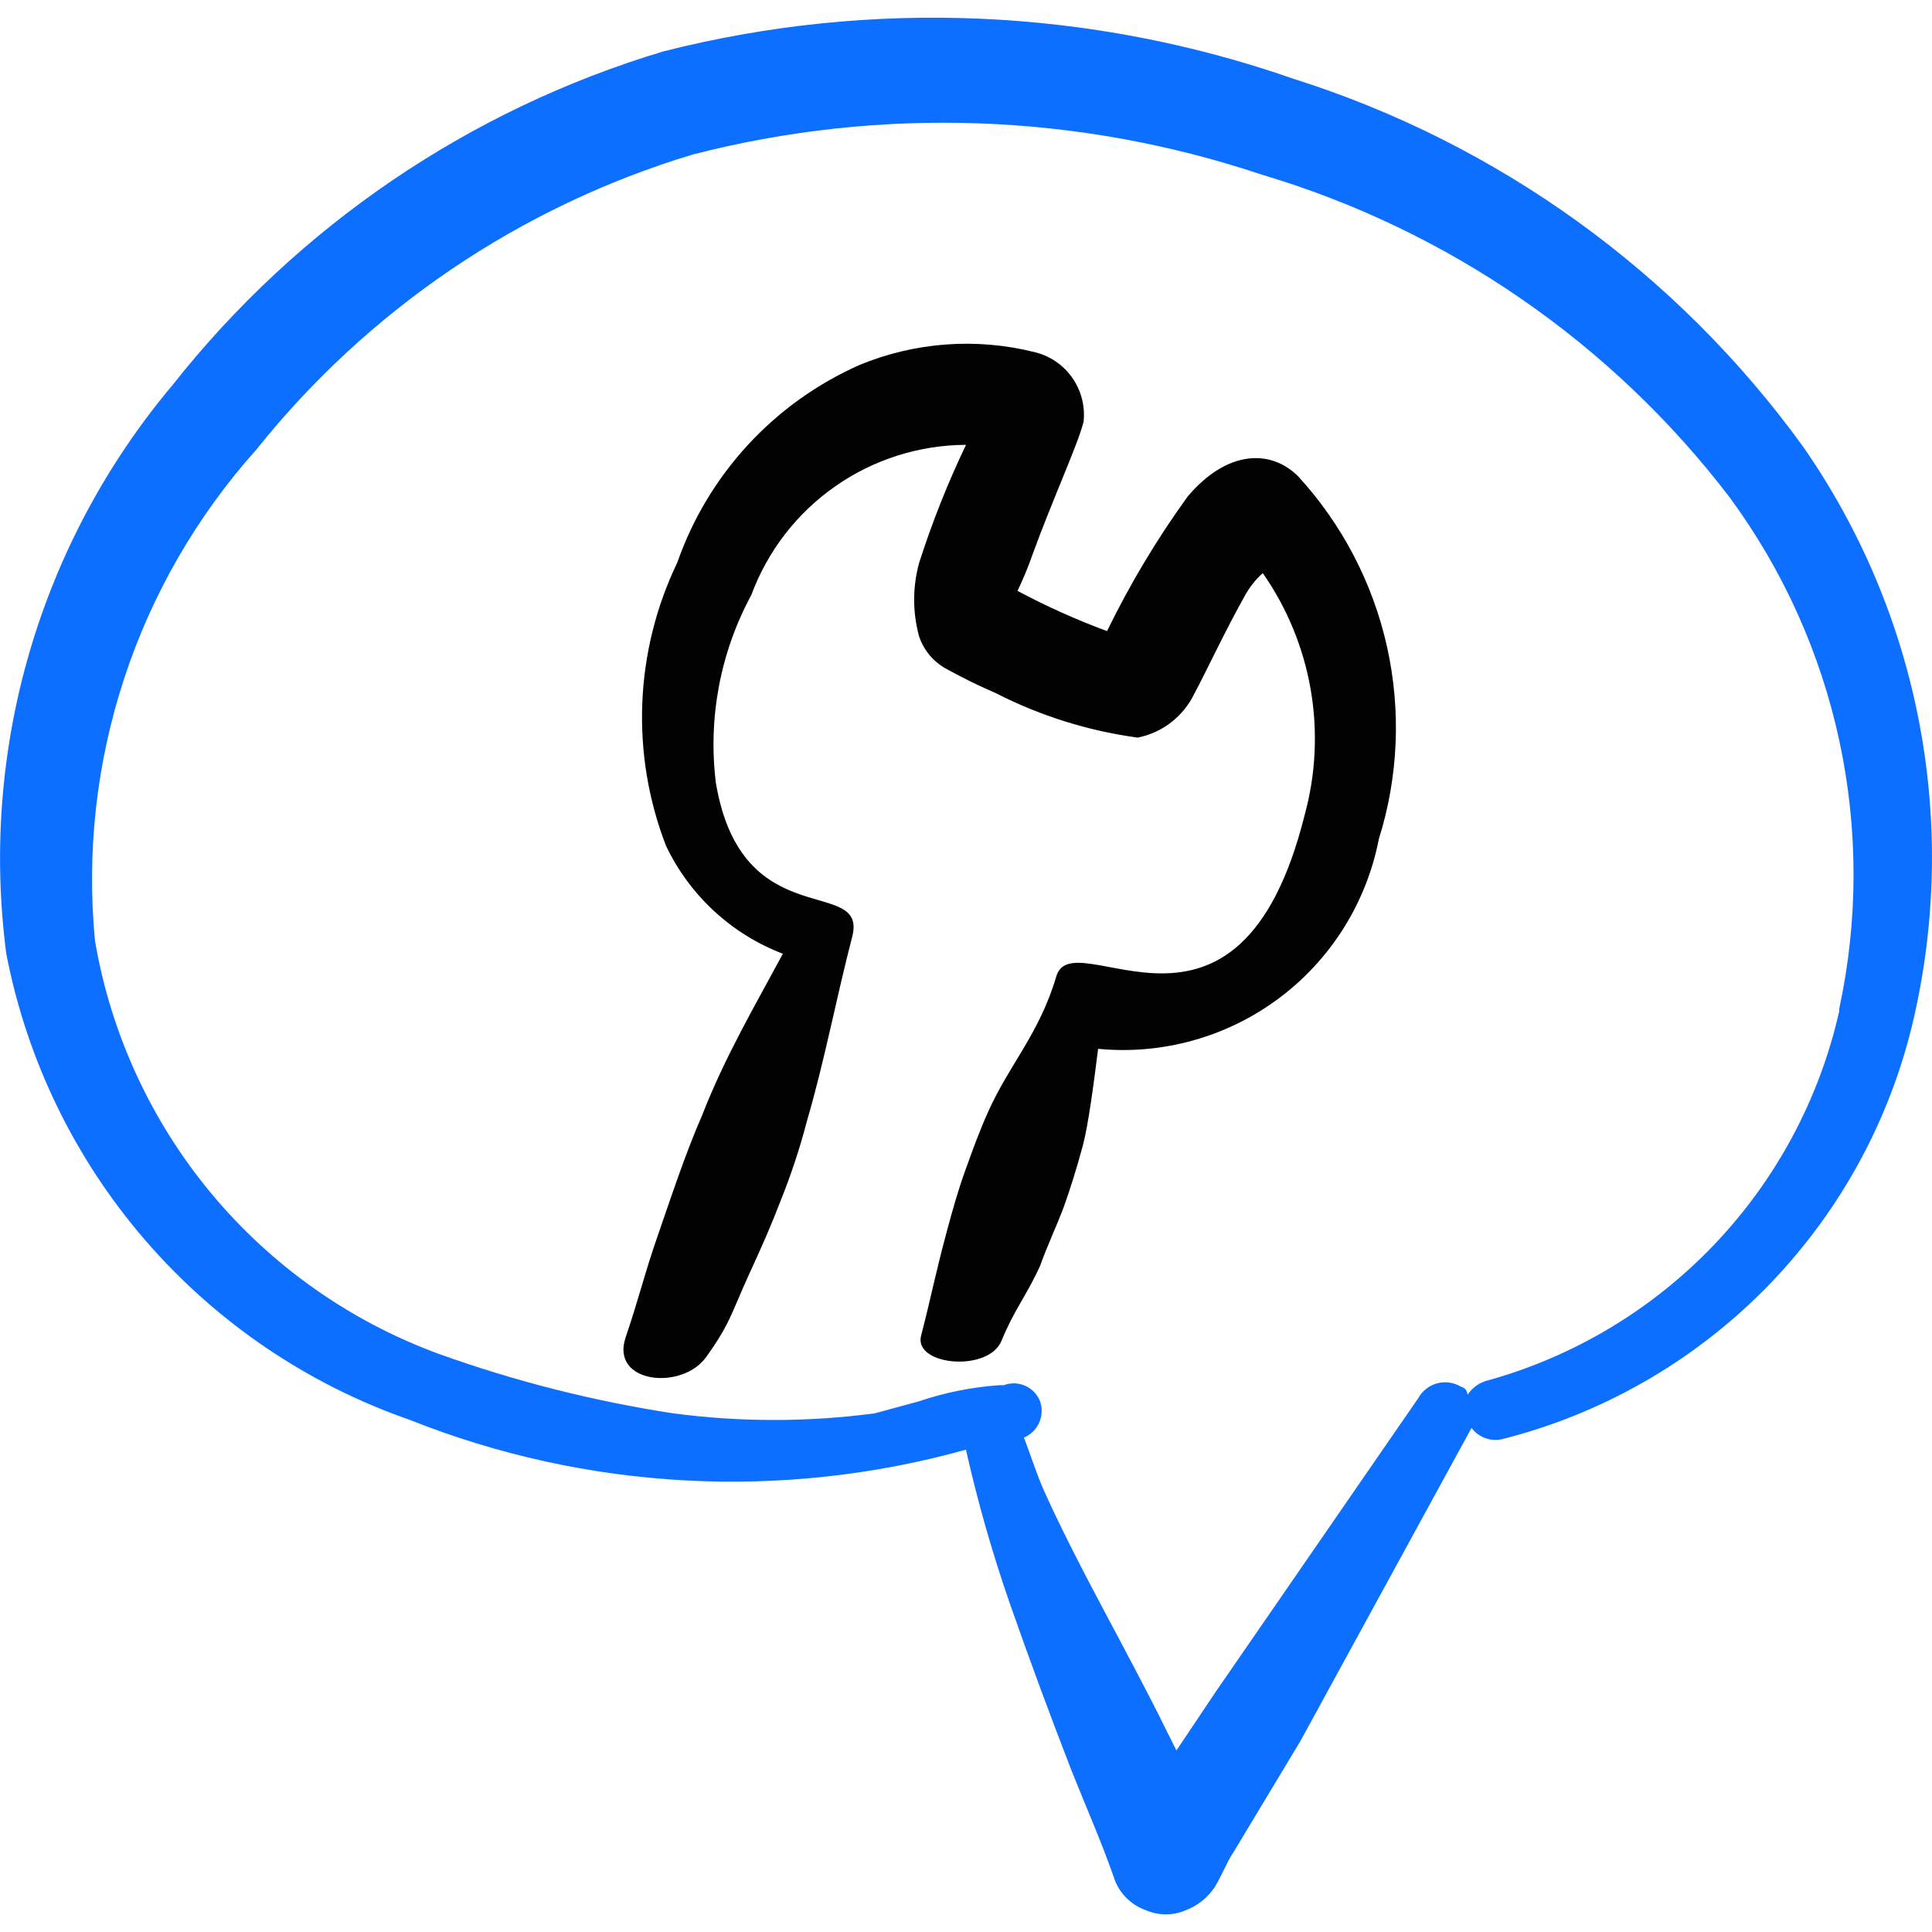
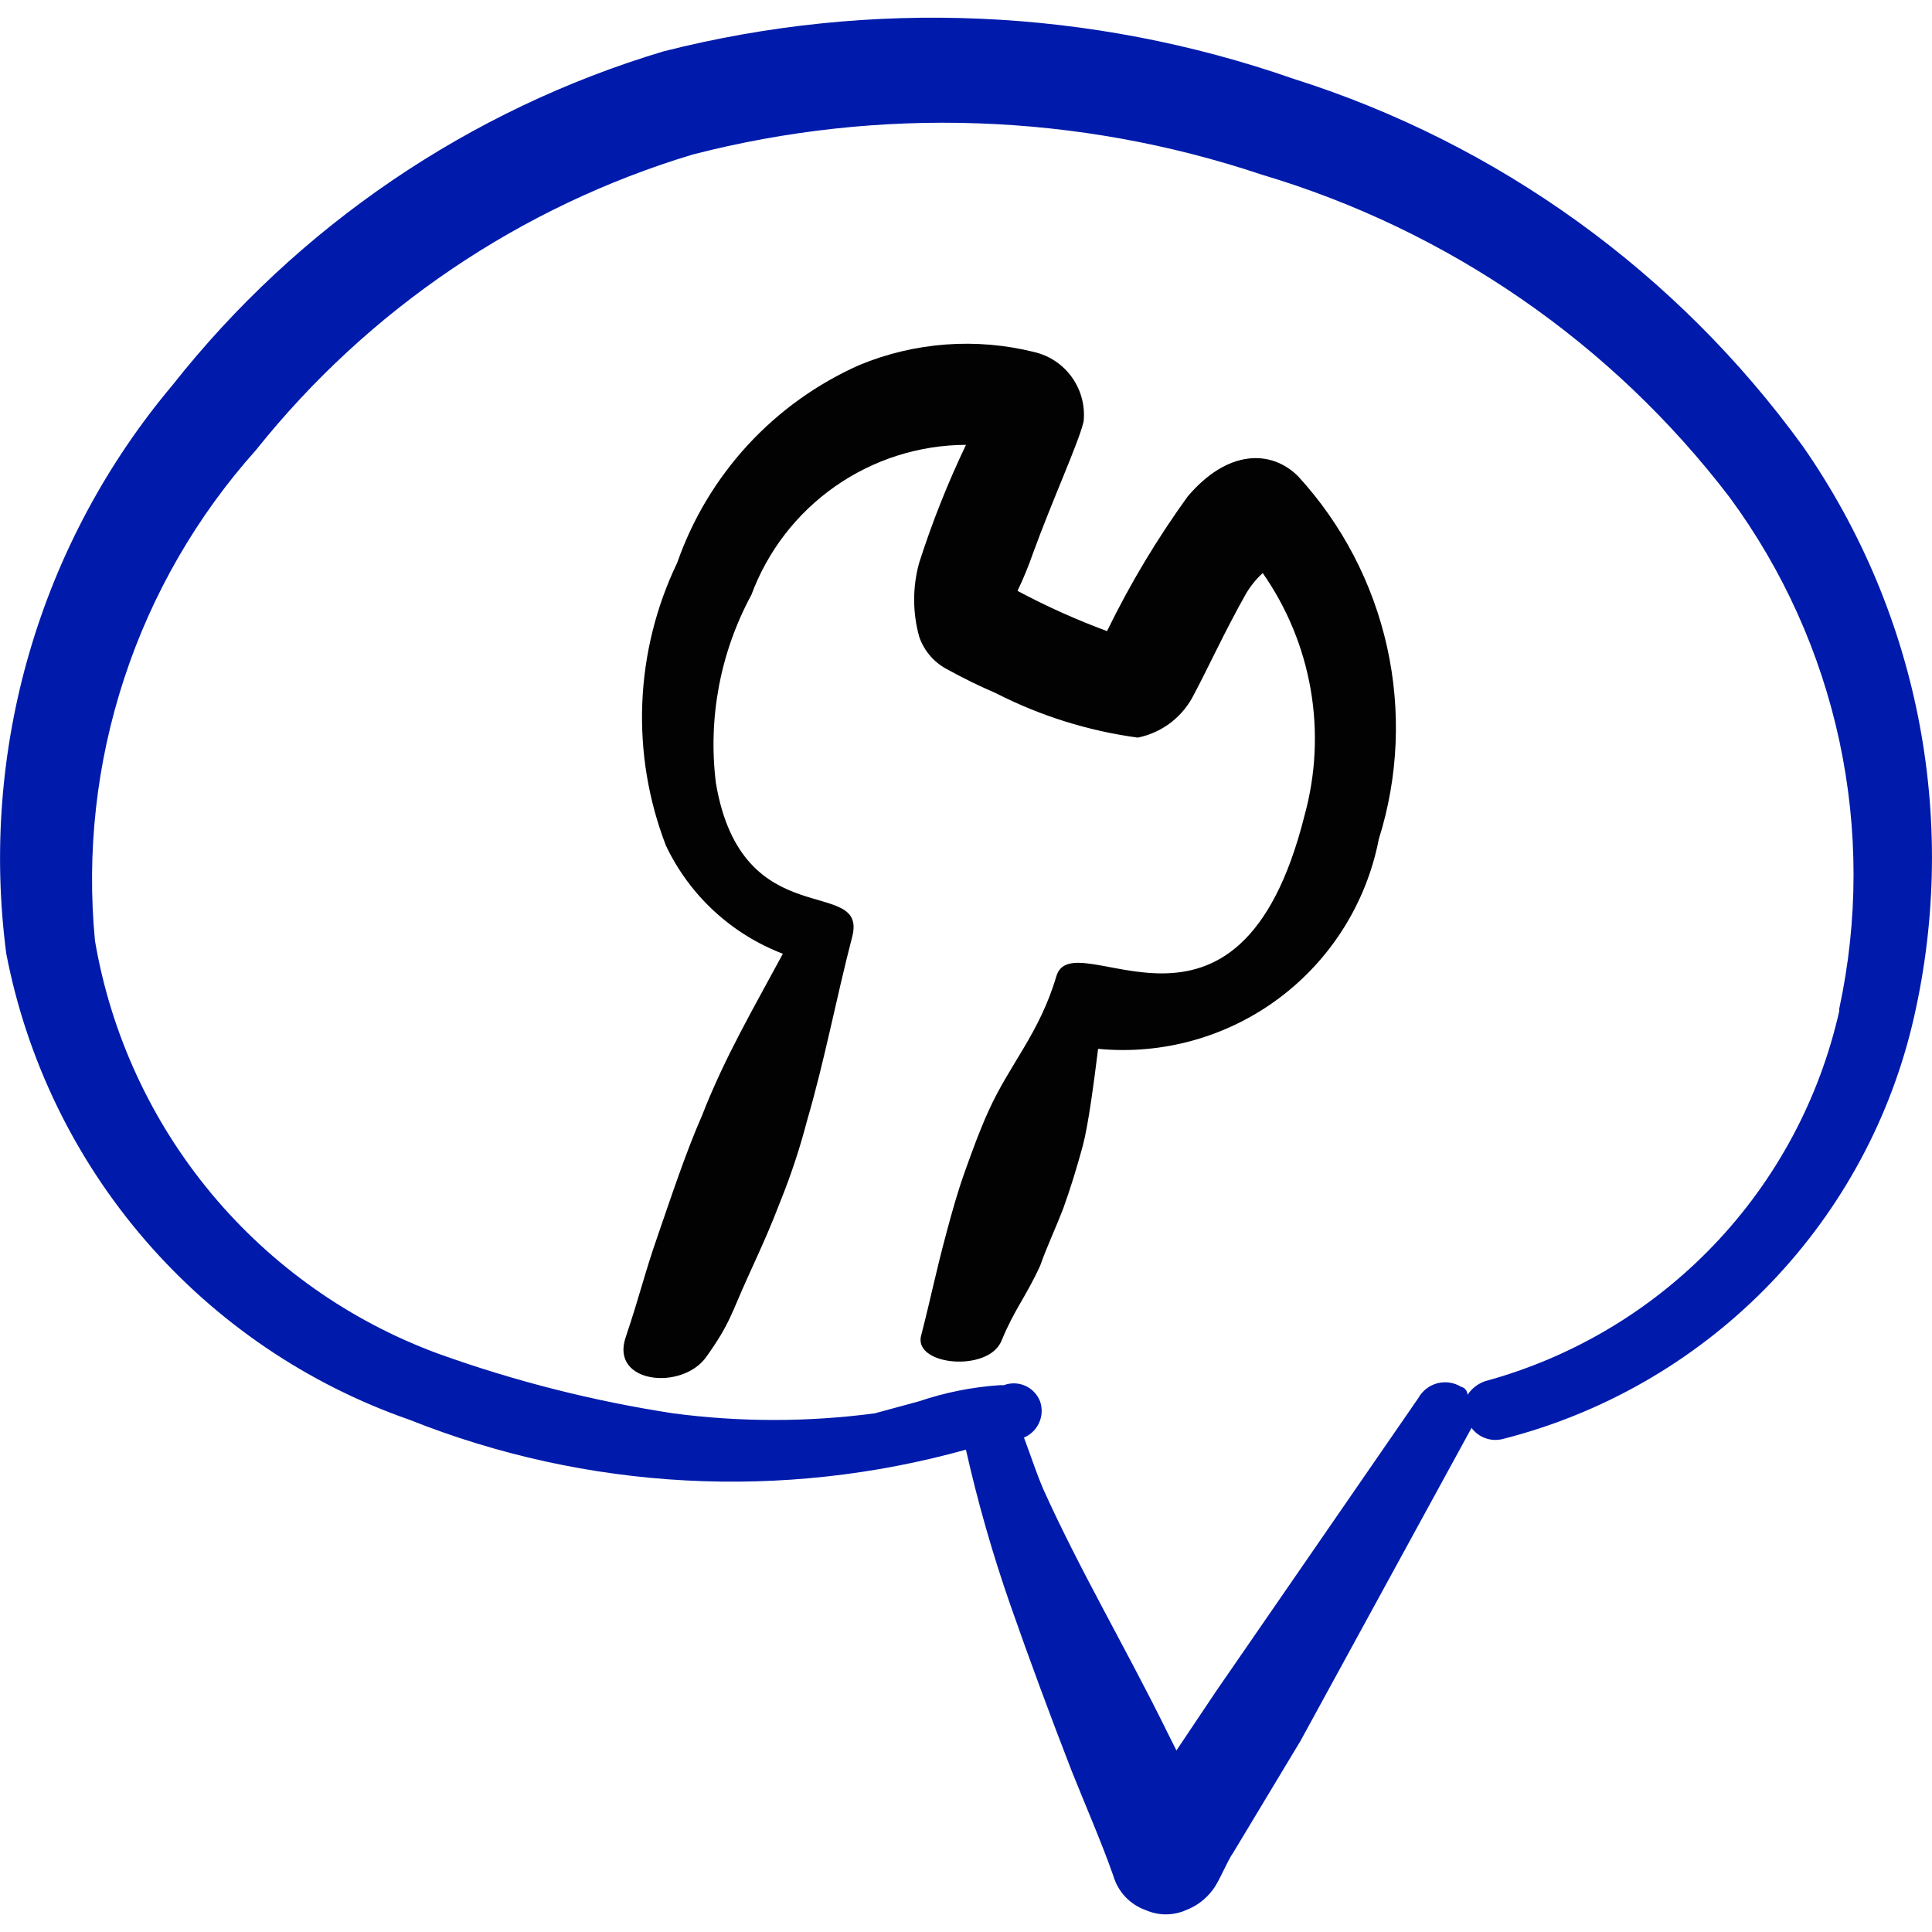
<svg xmlns="http://www.w3.org/2000/svg" width="56" height="56" viewBox="0 0 56 56" fill="none">
  <path fill-rule="evenodd" clip-rule="evenodd" d="M30.826 35.007C31.036 34.424 31.222 33.815 31.386 33.208C31.549 32.599 31.712 31.337 31.829 30.401C33.698 30.581 35.567 30.058 37.071 28.935C38.575 27.812 39.607 26.168 39.965 24.325C40.533 22.521 40.615 20.599 40.205 18.753C39.794 16.906 38.906 15.2 37.627 13.806C36.857 13.036 35.595 13.013 34.426 14.39C33.536 15.621 32.753 16.927 32.088 18.293C31.198 17.964 30.331 17.574 29.493 17.127C29.661 16.777 29.809 16.418 29.937 16.051C30.497 14.506 31.269 12.824 31.409 12.217C31.456 11.767 31.338 11.314 31.076 10.944C30.814 10.573 30.427 10.311 29.986 10.206C28.298 9.784 26.52 9.915 24.913 10.579C23.687 11.123 22.586 11.911 21.677 12.897C20.769 13.883 20.072 15.044 19.63 16.31C19.018 17.583 18.674 18.967 18.617 20.378C18.561 21.789 18.795 23.197 19.304 24.514C19.989 25.954 21.202 27.076 22.692 27.645C21.875 29.164 21.009 30.639 20.354 32.321C19.864 33.441 19.467 34.659 19.07 35.803C18.671 36.948 18.578 37.441 18.132 38.773C17.689 40.103 19.77 40.313 20.47 39.333C21.17 38.353 21.194 38.073 21.686 36.995C22.176 35.922 22.339 35.548 22.619 34.823C22.927 34.06 23.185 33.281 23.392 32.485C23.905 30.732 24.234 28.954 24.701 27.155C25.167 25.356 21.499 27.155 20.75 22.692C20.518 20.813 20.878 18.908 21.779 17.243C22.25 15.971 23.098 14.873 24.21 14.096C25.321 13.319 26.644 12.899 28 12.894C27.471 14 27.019 15.138 26.644 16.308C26.448 17.01 26.448 17.754 26.644 18.457C26.787 18.874 27.089 19.219 27.484 19.416C27.935 19.665 28.396 19.89 28.866 20.092C30.154 20.751 31.545 21.186 32.979 21.38C33.33 21.309 33.66 21.159 33.943 20.94C34.226 20.721 34.455 20.44 34.613 20.118C34.965 19.465 35.527 18.247 36.111 17.218C36.243 16.991 36.406 16.788 36.601 16.611C37.306 17.619 37.78 18.77 37.99 19.981C38.2 21.193 38.141 22.436 37.816 23.623C35.901 31.29 31.108 26.64 30.618 28.299C30.128 29.958 29.262 30.847 28.653 32.202C28.397 32.762 28.187 33.346 27.977 33.931C27.767 34.515 27.603 35.098 27.44 35.707C27.09 37.016 27.02 37.462 26.691 38.747C26.528 39.587 28.653 39.774 29.029 38.864C29.402 37.954 29.729 37.602 30.149 36.689C30.336 36.153 30.613 35.569 30.826 35.007Z" fill="#020202" />
-   <path fill-rule="evenodd" clip-rule="evenodd" d="M52.26 12.941C48.606 7.896 43.427 4.159 37.487 2.282C31.611 0.233 25.263 -0.043 19.231 1.489C13.605 3.175 8.636 6.554 4.998 11.165C3.096 13.427 1.686 16.061 0.857 18.897C0.028 21.734 -0.202 24.713 0.182 27.643C0.776 30.721 2.168 33.59 4.22 35.961C6.271 38.332 8.909 40.122 11.87 41.153C17.006 43.2 22.672 43.504 27.998 42.019C28.34 43.54 28.768 45.036 29.281 46.508C29.843 48.118 30.452 49.756 31.059 51.322C31.479 52.374 31.922 53.38 32.275 54.385C32.342 54.611 32.462 54.817 32.624 54.987C32.786 55.157 32.986 55.287 33.208 55.365C33.392 55.447 33.592 55.489 33.794 55.489C33.995 55.489 34.195 55.447 34.379 55.365C34.686 55.247 34.953 55.045 35.149 54.782C35.336 54.549 35.569 53.942 35.756 53.683L37.697 50.458L42.653 41.389C42.753 41.523 42.891 41.626 43.048 41.684C43.206 41.742 43.376 41.753 43.54 41.715C46.42 40.987 49.047 39.488 51.14 37.379C53.232 35.27 54.711 32.631 55.417 29.745C56.109 26.88 56.185 23.901 55.641 21.004C55.097 18.108 53.944 15.359 52.26 12.941ZM53.312 29.304C52.737 31.856 51.479 34.203 49.671 36.093C47.863 37.984 45.574 39.346 43.05 40.033C42.84 40.105 42.659 40.244 42.537 40.43C42.537 40.43 42.537 40.243 42.35 40.196C42.248 40.134 42.134 40.093 42.016 40.075C41.897 40.058 41.776 40.065 41.661 40.095C41.545 40.126 41.437 40.179 41.342 40.253C41.248 40.326 41.169 40.418 41.111 40.523L35.243 49.03L34.099 50.738L33.819 50.178C32.671 47.84 31.292 45.502 30.24 43.164C30.03 42.674 29.867 42.161 29.68 41.669C29.877 41.586 30.034 41.431 30.121 41.236C30.208 41.041 30.217 40.82 30.147 40.619C30.069 40.418 29.915 40.256 29.718 40.168C29.521 40.08 29.298 40.074 29.097 40.15H28.98C28.18 40.204 27.401 40.36 26.642 40.616L25.356 40.966C23.417 41.223 21.453 41.223 19.511 40.966C17.194 40.611 14.916 40.033 12.71 39.24C10.144 38.297 7.872 36.693 6.124 34.592C4.376 32.49 3.213 29.964 2.753 27.27C2.507 24.703 2.795 22.113 3.6 19.664C4.404 17.214 5.707 14.957 7.427 13.036C10.677 8.967 15.088 5.983 20.074 4.48C25.515 3.076 31.247 3.278 36.575 5.063C41.969 6.667 46.716 9.941 50.132 14.413C51.682 16.517 52.767 18.926 53.316 21.482C53.864 24.037 53.863 26.68 53.312 29.234V29.304Z" fill="#0C6FFF" />
+   <path fill-rule="evenodd" clip-rule="evenodd" d="M52.26 12.941C48.606 7.896 43.427 4.159 37.487 2.282C31.611 0.233 25.263 -0.043 19.231 1.489C13.605 3.175 8.636 6.554 4.998 11.165C3.096 13.427 1.686 16.061 0.857 18.897C0.028 21.734 -0.202 24.713 0.182 27.643C0.776 30.721 2.168 33.59 4.22 35.961C6.271 38.332 8.909 40.122 11.87 41.153C17.006 43.2 22.672 43.504 27.998 42.019C28.34 43.54 28.768 45.036 29.281 46.508C29.843 48.118 30.452 49.756 31.059 51.322C31.479 52.374 31.922 53.38 32.275 54.385C32.342 54.611 32.462 54.817 32.624 54.987C32.786 55.157 32.986 55.287 33.208 55.365C33.392 55.447 33.592 55.489 33.794 55.489C33.995 55.489 34.195 55.447 34.379 55.365C34.686 55.247 34.953 55.045 35.149 54.782C35.336 54.549 35.569 53.942 35.756 53.683L37.697 50.458L42.653 41.389C42.753 41.523 42.891 41.626 43.048 41.684C43.206 41.742 43.376 41.753 43.54 41.715C46.42 40.987 49.047 39.488 51.14 37.379C53.232 35.27 54.711 32.631 55.417 29.745C56.109 26.88 56.185 23.901 55.641 21.004C55.097 18.108 53.944 15.359 52.26 12.941ZM53.312 29.304C52.737 31.856 51.479 34.203 49.671 36.093C47.863 37.984 45.574 39.346 43.05 40.033C42.84 40.105 42.659 40.244 42.537 40.43C42.537 40.43 42.537 40.243 42.35 40.196C42.248 40.134 42.134 40.093 42.016 40.075C41.897 40.058 41.776 40.065 41.661 40.095C41.545 40.126 41.437 40.179 41.342 40.253C41.248 40.326 41.169 40.418 41.111 40.523L35.243 49.03L34.099 50.738L33.819 50.178C32.671 47.84 31.292 45.502 30.24 43.164C30.03 42.674 29.867 42.161 29.68 41.669C29.877 41.586 30.034 41.431 30.121 41.236C30.208 41.041 30.217 40.82 30.147 40.619C30.069 40.418 29.915 40.256 29.718 40.168C29.521 40.08 29.298 40.074 29.097 40.15H28.98C28.18 40.204 27.401 40.36 26.642 40.616L25.356 40.966C23.417 41.223 21.453 41.223 19.511 40.966C17.194 40.611 14.916 40.033 12.71 39.24C10.144 38.297 7.872 36.693 6.124 34.592C4.376 32.49 3.213 29.964 2.753 27.27C2.507 24.703 2.795 22.113 3.6 19.664C4.404 17.214 5.707 14.957 7.427 13.036C10.677 8.967 15.088 5.983 20.074 4.48C25.515 3.076 31.247 3.278 36.575 5.063C41.969 6.667 46.716 9.941 50.132 14.413C51.682 16.517 52.767 18.926 53.316 21.482C53.864 24.037 53.863 26.68 53.312 29.234V29.304Z" fill="#001BAB" />
</svg>
